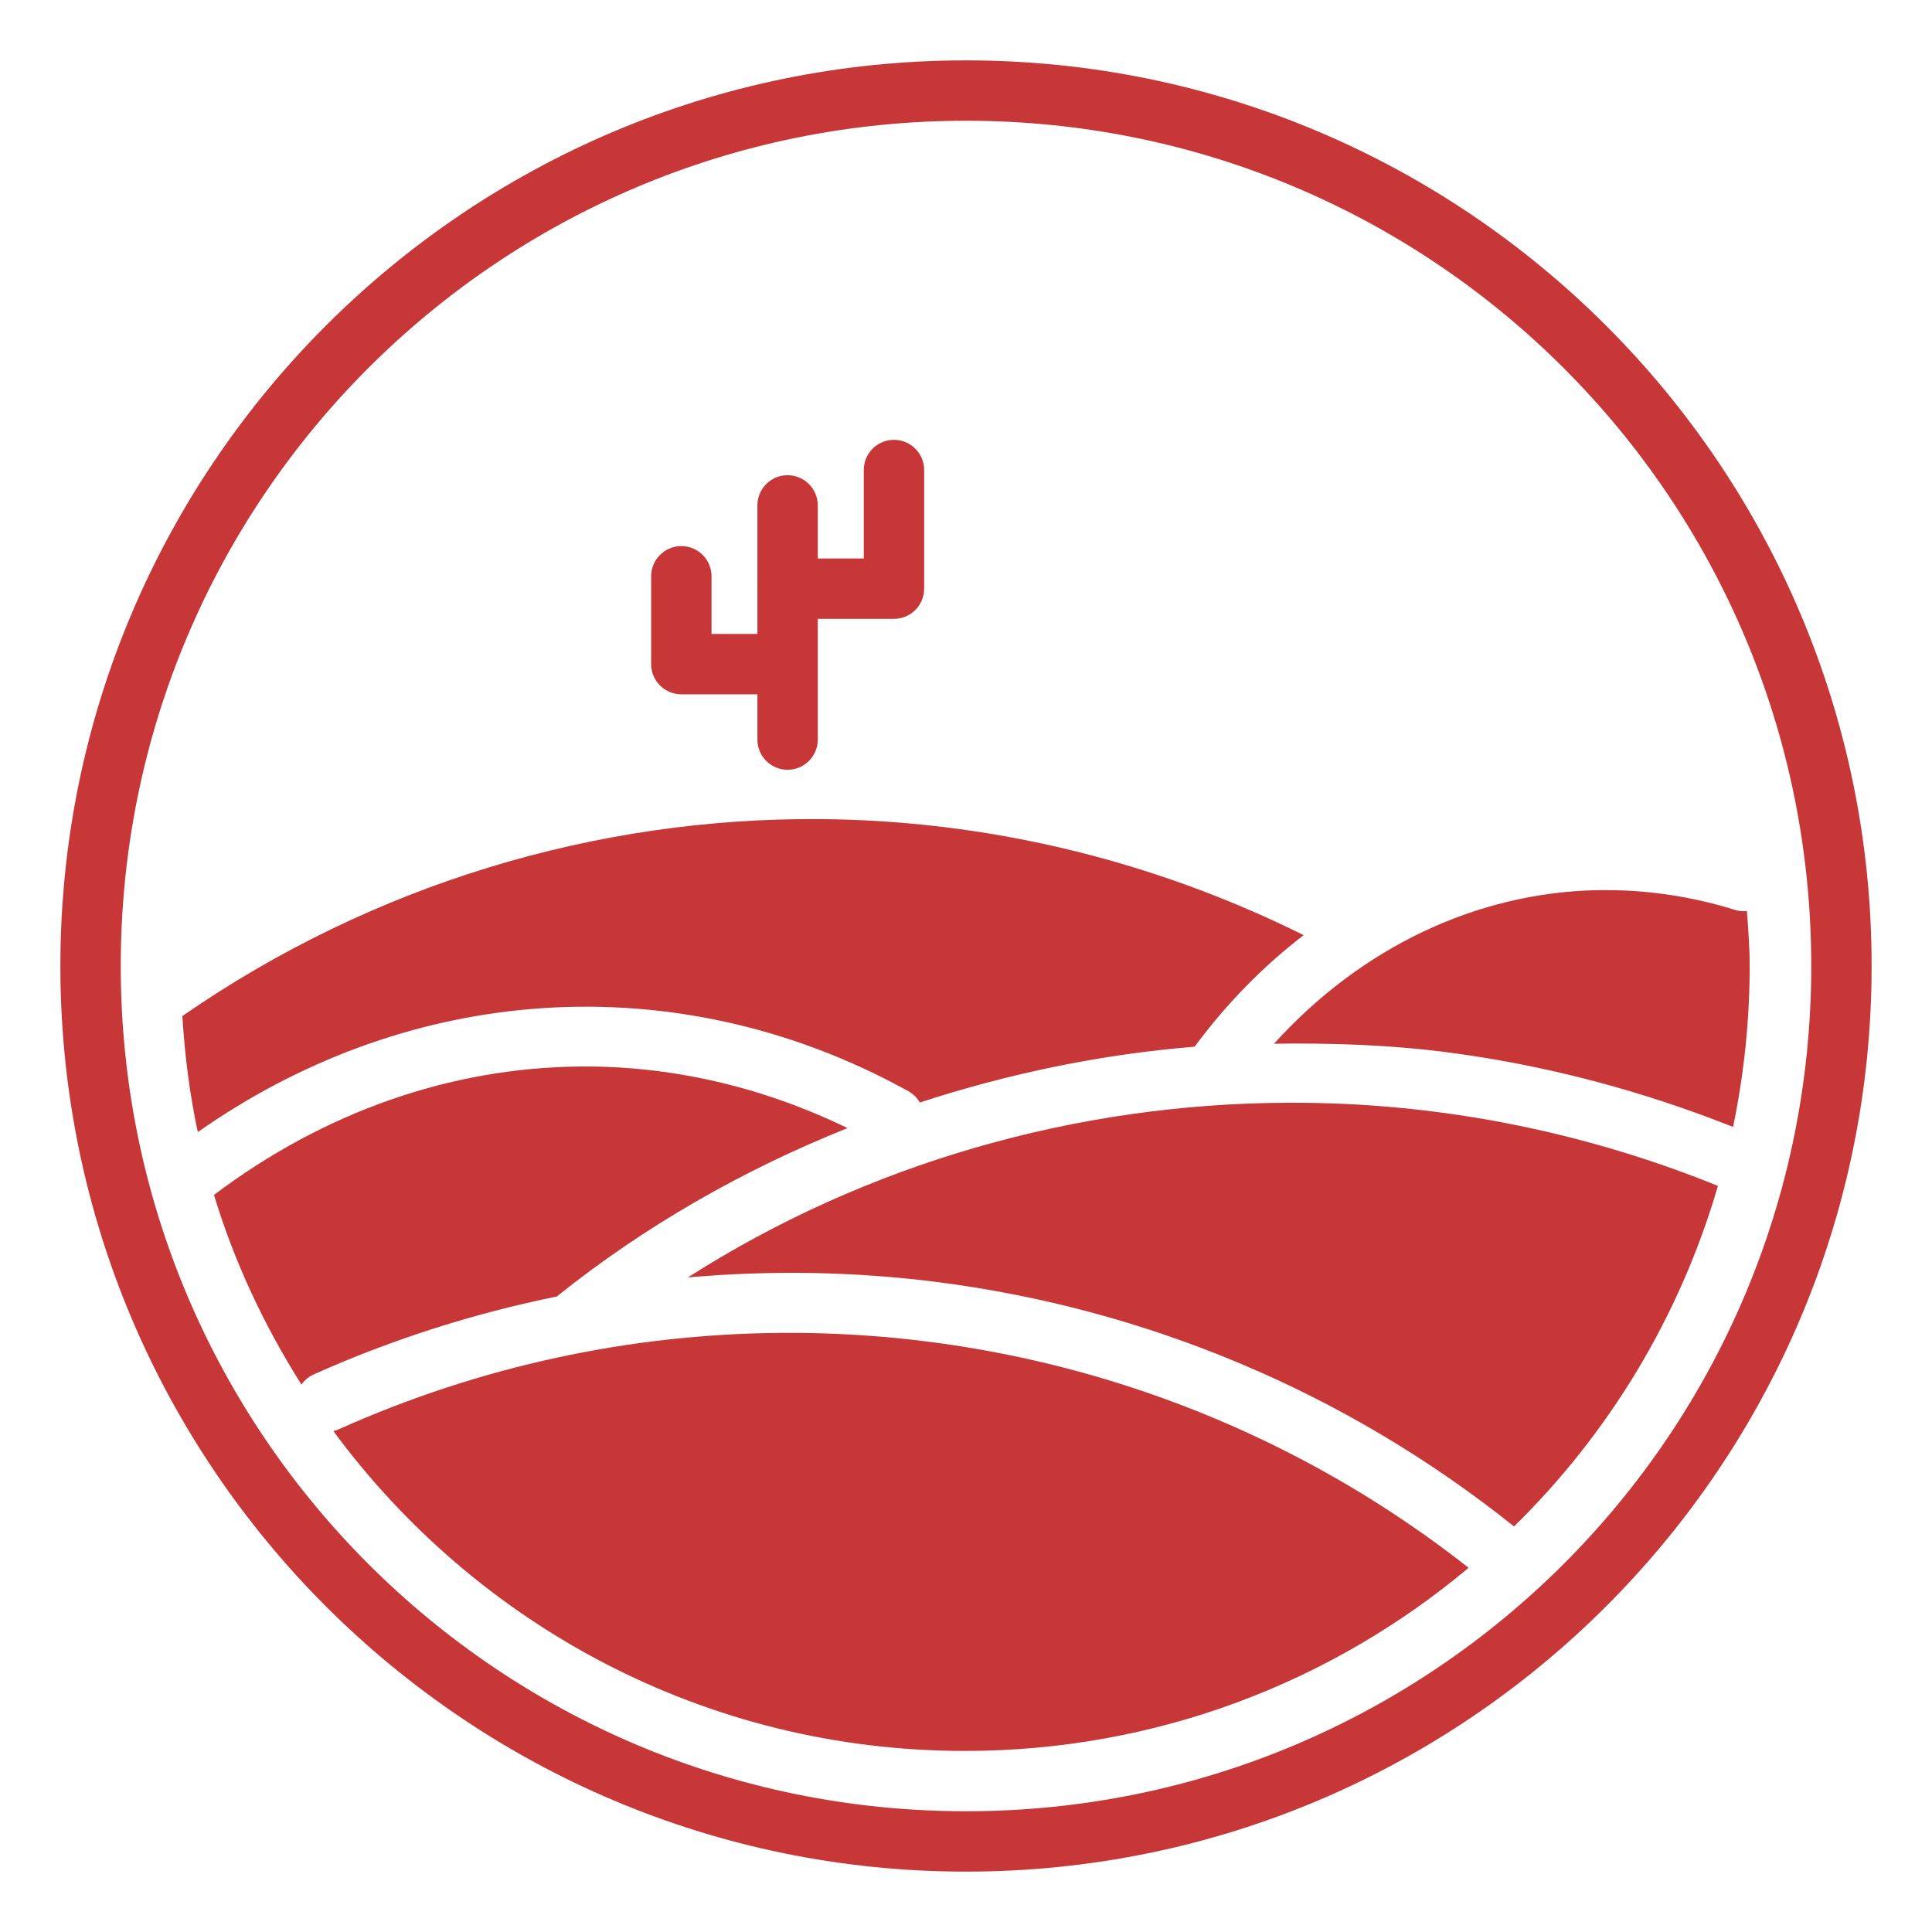
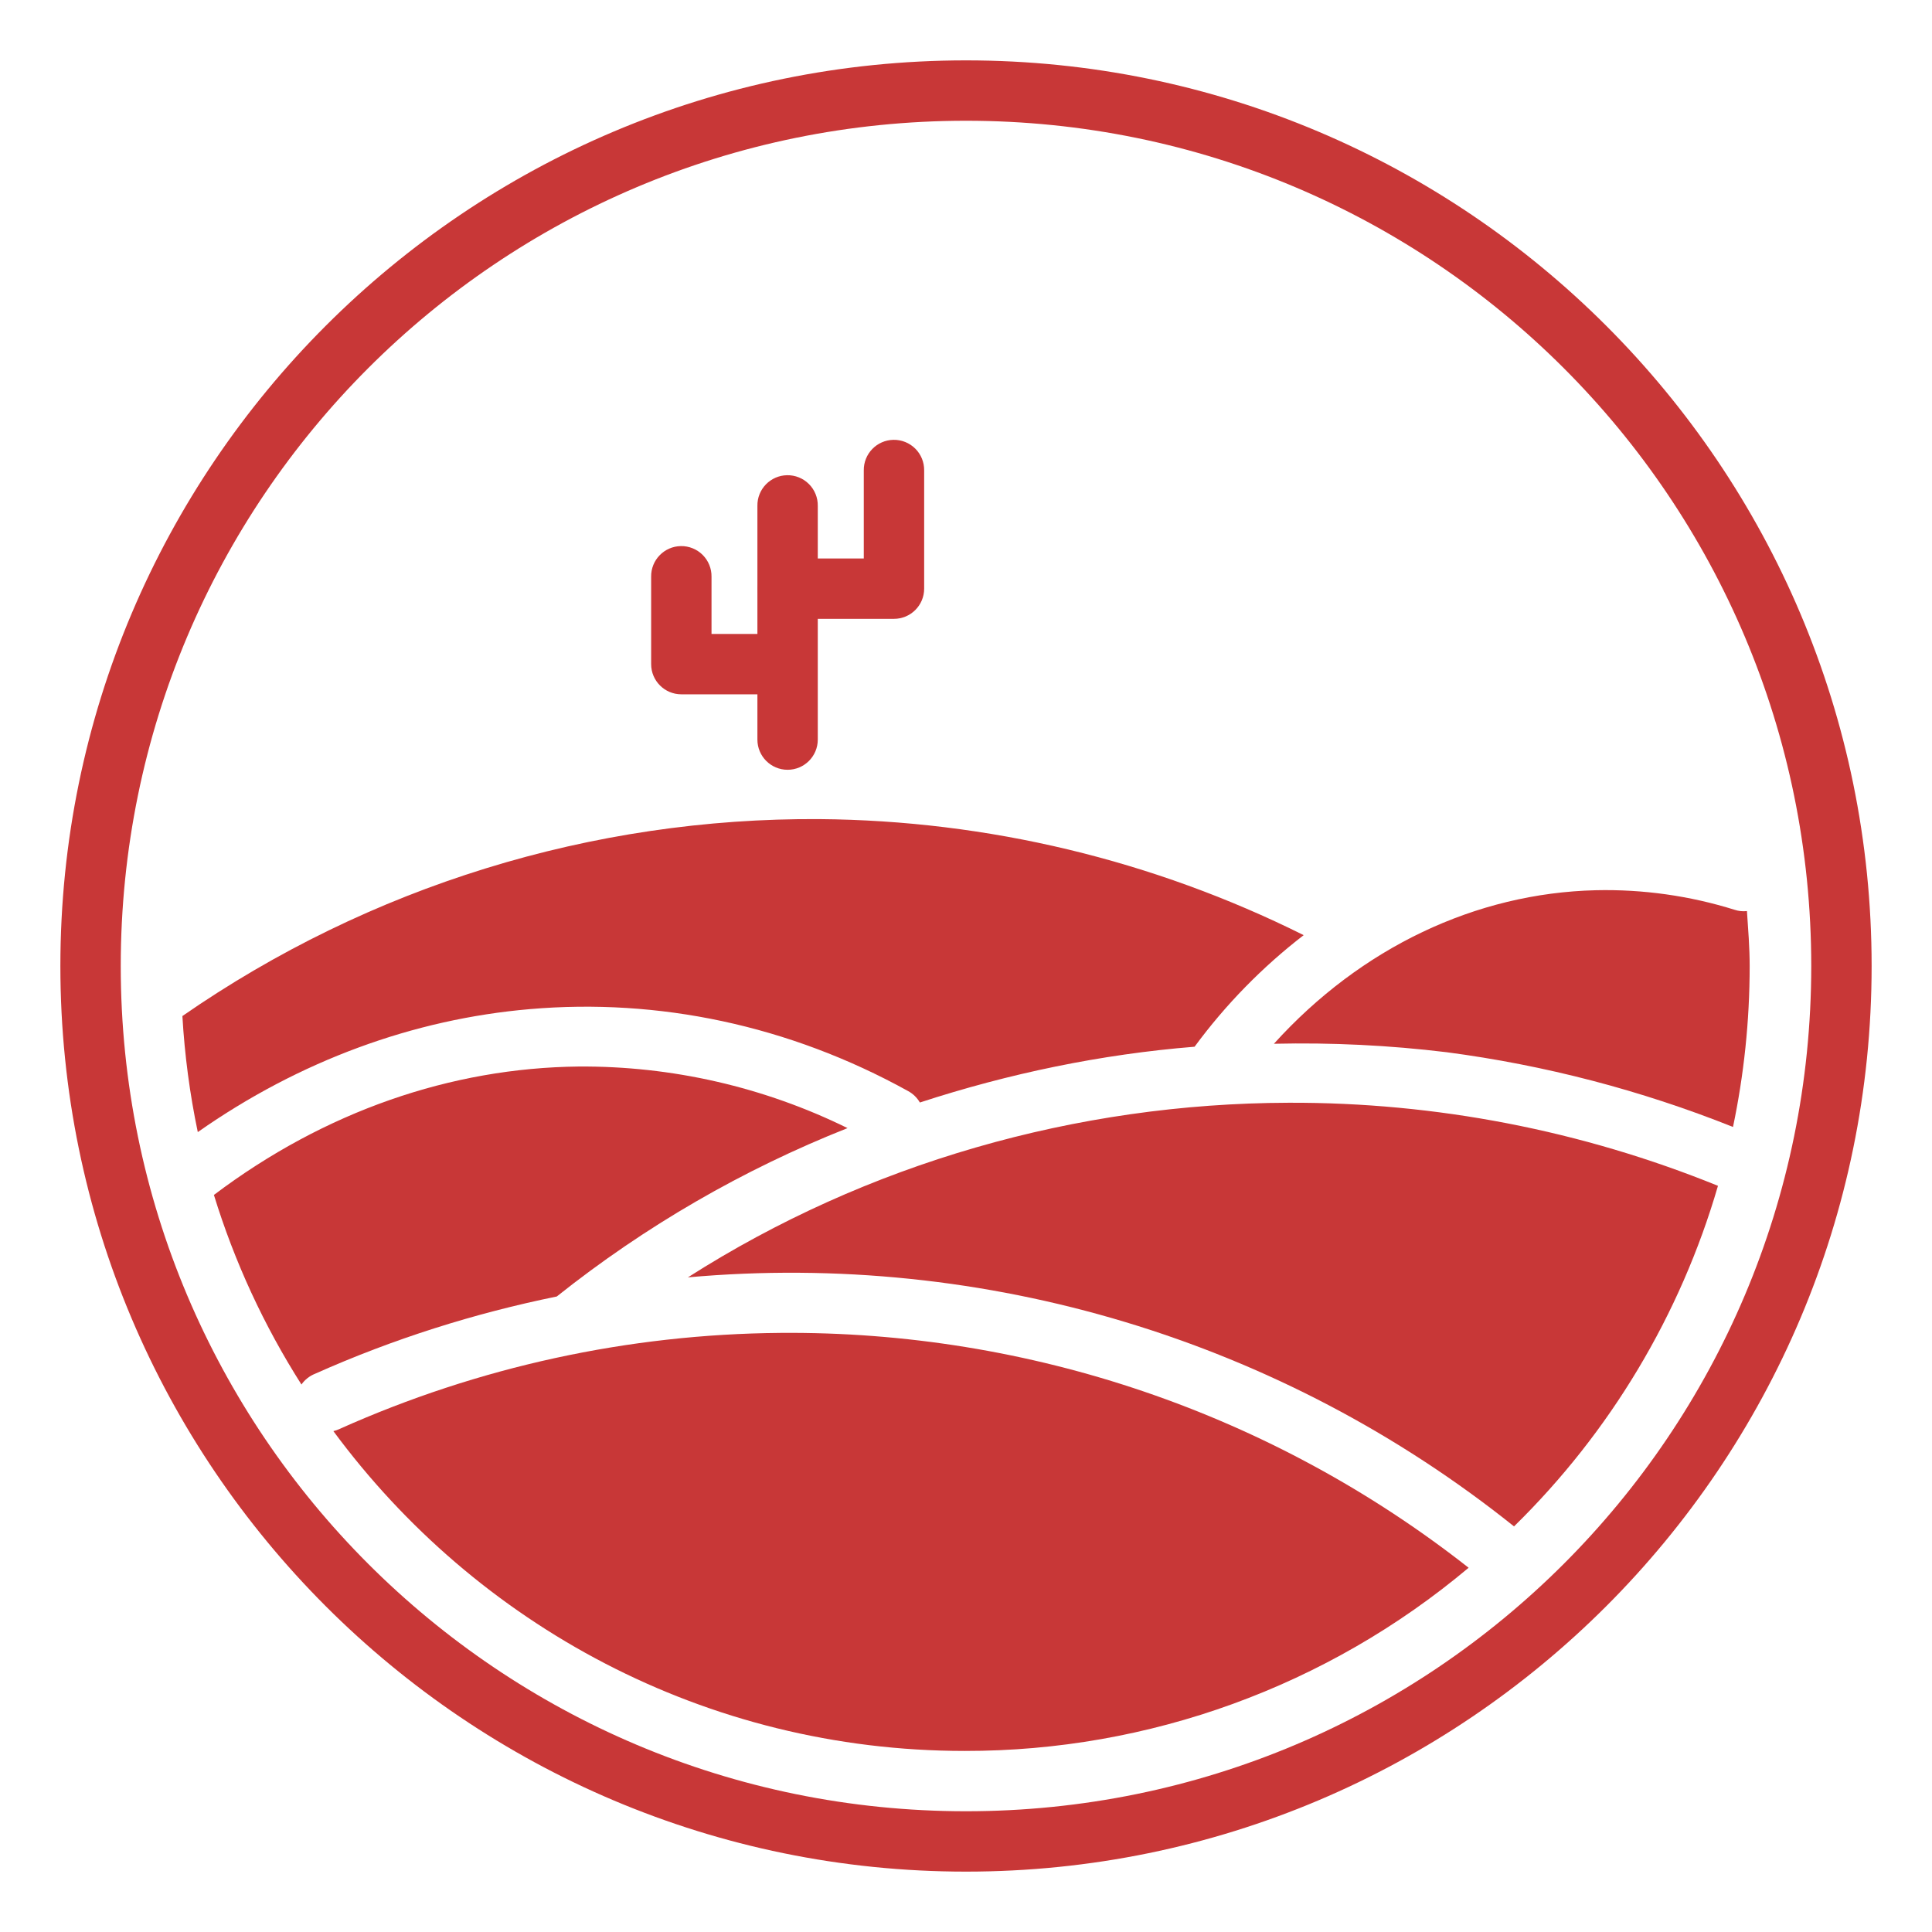
- <svg xmlns="http://www.w3.org/2000/svg" viewBox="0 0 32 32" version="1.1" x="0px" y="0px" id="svg2">
-   <defs id="defs26" />
-   <g transform="translate(0,-1020.362)" id="g4" style="fill:#c83737">
-     <path style="color:#000000;font-style:normal;font-variant:normal;font-weight:normal;font-stretch:normal;font-size:medium;line-height:normal;font-family:sans-serif;text-indent:0;text-align:start;text-decoration:none;text-decoration-line:none;text-decoration-style:solid;text-decoration-color:#000000;letter-spacing:normal;word-spacing:normal;text-transform:none;direction:ltr;writing-mode:lr-tb;baseline-shift:baseline;text-anchor:start;white-space:normal;clip-rule:nonzero;display:inline;overflow:visible;visibility:visible;opacity:1;isolation:auto;mix-blend-mode:normal;color-interpolation:sRGB;color-interpolation-filters:linearRGB;solid-color:#000000;solid-opacity:1;fill:#c83737;fill-opacity:1;fill-rule:nonzero;stroke:none;stroke-width:1;stroke-linecap:round;stroke-linejoin:round;stroke-miterlimit:4;stroke-dasharray:none;stroke-dashoffset:0;stroke-opacity:1;color-rendering:auto;image-rendering:auto;shape-rendering:auto;text-rendering:auto;enable-background:accumulate" d="m 13.575,1033.929 c 2.74,0.019 5.482,0.662 8.018,1.922 -0.668,0.512 -1.277,1.133 -1.807,1.848 -1.55,0.125 -3.076,0.443 -4.551,0.924 a 0.5,0.5 0 0 0 -0.195,-0.19 c -1.977,-1.094 -4.139,-1.54 -6.262,-1.357 -1.926,0.166 -3.816,0.853 -5.502,2.037 -0.134,-0.625 -0.215,-1.267 -0.256,-1.922 3.156,-2.185 6.849,-3.288 10.555,-3.262 z" id="path6" />
-     <path style="color:#000000;font-style:normal;font-variant:normal;font-weight:normal;font-stretch:normal;font-size:medium;line-height:normal;font-family:sans-serif;text-indent:0;text-align:start;text-decoration:none;text-decoration-line:none;text-decoration-style:solid;text-decoration-color:#000000;letter-spacing:normal;word-spacing:normal;text-transform:none;direction:ltr;writing-mode:lr-tb;baseline-shift:baseline;text-anchor:start;white-space:normal;clip-rule:nonzero;display:inline;overflow:visible;visibility:visible;opacity:1;isolation:auto;mix-blend-mode:normal;color-interpolation:sRGB;color-interpolation-filters:linearRGB;solid-color:#000000;solid-opacity:1;fill:#c83737;fill-opacity:1;fill-rule:nonzero;stroke:none;stroke-width:1;stroke-linecap:round;stroke-linejoin:round;stroke-miterlimit:4;stroke-dasharray:none;stroke-dashoffset:0;stroke-opacity:1;color-rendering:auto;image-rendering:auto;shape-rendering:auto;text-rendering:auto;enable-background:accumulate" d="m 26.433,1035.107 c 0.762,-0.018 1.537,0.087 2.299,0.324 a 0.486,0.514 29.346 0 0 0.203,0.021 c 0.021,0.302 0.045,0.603 0.045,0.91 0,0.914 -0.096,1.805 -0.275,2.666 -1.539,-0.612 -3.133,-1.029 -4.744,-1.238 -0.951,-0.123 -1.906,-0.154 -2.859,-0.141 1.44,-1.592 3.343,-2.496 5.332,-2.543 z" id="path8" />
-     <path style="color:#000000;font-style:normal;font-variant:normal;font-weight:normal;font-stretch:normal;font-size:medium;line-height:normal;font-family:sans-serif;text-indent:0;text-align:start;text-decoration:none;text-decoration-line:none;text-decoration-style:solid;text-decoration-color:#000000;letter-spacing:normal;word-spacing:normal;text-transform:none;direction:ltr;writing-mode:lr-tb;baseline-shift:baseline;text-anchor:start;white-space:normal;clip-rule:nonzero;display:inline;overflow:visible;visibility:visible;opacity:1;isolation:auto;mix-blend-mode:normal;color-interpolation:sRGB;color-interpolation-filters:linearRGB;solid-color:#000000;solid-opacity:1;fill:#c83737;fill-opacity:1;fill-rule:nonzero;stroke:none;stroke-width:1;stroke-linecap:round;stroke-linejoin:round;stroke-miterlimit:4;stroke-dasharray:none;stroke-dashoffset:0;stroke-opacity:1;color-rendering:auto;image-rendering:auto;shape-rendering:auto;text-rendering:auto;enable-background:accumulate" d="m 9.583,1038.027 c 1.508,-0.017 3.022,0.325 4.455,1.02 -1.719,0.688 -3.349,1.613 -4.816,2.789 -1.362,0.278 -2.705,0.7 -4.004,1.281 a 0.5,0.5 0 0 0 -0.225,0.178 c -0.613,-0.97 -1.109,-2.02 -1.449,-3.141 1.834,-1.385 3.928,-2.103 6.039,-2.127 z" id="path10" />
-     <path style="color:#000000;font-style:normal;font-variant:normal;font-weight:normal;font-stretch:normal;font-size:medium;line-height:normal;font-family:sans-serif;text-indent:0;text-align:start;text-decoration:none;text-decoration-line:none;text-decoration-style:solid;text-decoration-color:#000000;letter-spacing:normal;word-spacing:normal;text-transform:none;direction:ltr;writing-mode:lr-tb;baseline-shift:baseline;text-anchor:start;white-space:normal;clip-rule:nonzero;display:inline;overflow:visible;visibility:visible;opacity:1;isolation:auto;mix-blend-mode:normal;color-interpolation:sRGB;color-interpolation-filters:linearRGB;solid-color:#000000;solid-opacity:1;fill:#c83737;fill-opacity:1;fill-rule:nonzero;stroke:none;stroke-width:1;stroke-linecap:round;stroke-linejoin:round;stroke-miterlimit:4;stroke-dasharray:none;stroke-dashoffset:0;stroke-opacity:1;color-rendering:auto;image-rendering:auto;shape-rendering:auto;text-rendering:auto;enable-background:accumulate" d="m 21.345,1038.627 c 2.405,-0.01 4.825,0.451 7.109,1.377 -0.631,2.169 -1.807,4.102 -3.377,5.641 -2.8,-2.242 -6.118,-3.61 -9.559,-4.049 -1.365,-0.174 -2.747,-0.197 -4.125,-0.076 2.962,-1.89 6.437,-2.883 9.951,-2.893 z" id="path12" />
-     <path style="color:#000000;font-style:normal;font-variant:normal;font-weight:normal;font-stretch:normal;font-size:medium;line-height:normal;font-family:sans-serif;text-indent:0;text-align:start;text-decoration:none;text-decoration-line:none;text-decoration-style:solid;text-decoration-color:#000000;letter-spacing:normal;word-spacing:normal;text-transform:none;direction:ltr;writing-mode:lr-tb;baseline-shift:baseline;text-anchor:start;white-space:normal;clip-rule:nonzero;display:inline;overflow:visible;visibility:visible;opacity:1;isolation:auto;mix-blend-mode:normal;color-interpolation:sRGB;color-interpolation-filters:linearRGB;solid-color:#000000;solid-opacity:1;fill:#c83737;fill-opacity:1;fill-rule:nonzero;stroke:none;stroke-width:1;stroke-linecap:round;stroke-linejoin:round;stroke-miterlimit:4;stroke-dasharray:none;stroke-dashoffset:0;stroke-opacity:1;color-rendering:auto;image-rendering:auto;shape-rendering:auto;text-rendering:auto;enable-background:accumulate" d="m 12.925,1042.439 c 4.069,-0.033 8.105,1.298 11.4,3.891 -2.258,1.892 -5.166,3.033 -8.346,3.033 -4.297,0 -8.091,-2.089 -10.457,-5.297 a 0.5,0.5 0 0 0 0.103,-0.037 c 2.338,-1.046 4.824,-1.57 7.299,-1.59 z" id="path14" />
-     <path style="color:#000000;font-style:normal;font-variant:normal;font-weight:normal;font-stretch:normal;font-size:medium;line-height:normal;font-family:sans-serif;text-indent:0;text-align:start;text-decoration:none;text-decoration-line:none;text-decoration-style:solid;text-decoration-color:#000000;letter-spacing:normal;word-spacing:normal;text-transform:none;direction:ltr;writing-mode:lr-tb;baseline-shift:baseline;text-anchor:start;white-space:normal;clip-rule:nonzero;display:inline;overflow:visible;visibility:visible;opacity:1;isolation:auto;mix-blend-mode:normal;color-interpolation:sRGB;color-interpolation-filters:linearRGB;solid-color:#000000;solid-opacity:1;fill:#c83737;fill-opacity:1;fill-rule:evenodd;stroke:none;stroke-width:1;stroke-linecap:round;stroke-linejoin:round;stroke-miterlimit:4;stroke-dasharray:none;stroke-dashoffset:0;stroke-opacity:1;color-rendering:auto;image-rendering:auto;shape-rendering:auto;text-rendering:auto;enable-background:accumulate" d="m 13.037,1028.233 a 0.5,0.5 0 0 0 -0.492,0.508 l 0,3.871 a 0.5,0.5 0 1 0 1,0 l 0,-3.871 a 0.5,0.5 0 0 0 -0.508,-0.508 z" id="path16" />
-     <path style="color:#000000;font-style:normal;font-variant:normal;font-weight:normal;font-stretch:normal;font-size:medium;line-height:normal;font-family:sans-serif;text-indent:0;text-align:start;text-decoration:none;text-decoration-line:none;text-decoration-style:solid;text-decoration-color:#000000;letter-spacing:normal;word-spacing:normal;text-transform:none;direction:ltr;writing-mode:lr-tb;baseline-shift:baseline;text-anchor:start;white-space:normal;clip-rule:nonzero;display:inline;overflow:visible;visibility:visible;opacity:1;isolation:auto;mix-blend-mode:normal;color-interpolation:sRGB;color-interpolation-filters:linearRGB;solid-color:#000000;solid-opacity:1;fill:#c83737;fill-opacity:1;fill-rule:evenodd;stroke:none;stroke-width:1;stroke-linecap:round;stroke-linejoin:round;stroke-miterlimit:4;stroke-dasharray:none;stroke-dashoffset:0;stroke-opacity:1;color-rendering:auto;image-rendering:auto;shape-rendering:auto;text-rendering:auto;enable-background:accumulate" d="m 14.799,1027.647 a 0.5,0.5 0 0 0 -0.492,0.506 l 0,1.459 -1.254,0 a 0.5,0.5 0 1 0 0,1 l 1.754,0 a 0.5,0.5 0 0 0 0.5,-0.5 l 0,-1.959 a 0.5,0.5 0 0 0 -0.508,-0.506 z" id="path18" />
-     <path style="color:#000000;font-style:normal;font-variant:normal;font-weight:normal;font-stretch:normal;font-size:medium;line-height:normal;font-family:sans-serif;text-indent:0;text-align:start;text-decoration:none;text-decoration-line:none;text-decoration-style:solid;text-decoration-color:#000000;letter-spacing:normal;word-spacing:normal;text-transform:none;direction:ltr;writing-mode:lr-tb;baseline-shift:baseline;text-anchor:start;white-space:normal;clip-rule:nonzero;display:inline;overflow:visible;visibility:visible;opacity:1;isolation:auto;mix-blend-mode:normal;color-interpolation:sRGB;color-interpolation-filters:linearRGB;solid-color:#000000;solid-opacity:1;fill:#c83737;fill-opacity:1;fill-rule:evenodd;stroke:none;stroke-width:1;stroke-linecap:round;stroke-linejoin:round;stroke-miterlimit:4;stroke-dasharray:none;stroke-dashoffset:0;stroke-opacity:1;color-rendering:auto;image-rendering:auto;shape-rendering:auto;text-rendering:auto;enable-background:accumulate" d="m 11.277,1029.407 a 0.5,0.5 0 0 0 -0.492,0.508 l 0,1.447 a 0.5,0.5 0 0 0 0.5,0.5 l 1.752,0 a 0.5,0.5 0 1 0 0,-1 l -1.252,0 0,-0.947 a 0.5,0.5 0 0 0 -0.508,-0.508 z" id="path20" />
-     <path style="color:#000000;font-style:normal;font-variant:normal;font-weight:normal;font-stretch:normal;font-size:medium;line-height:normal;font-family:sans-serif;text-indent:0;text-align:start;text-decoration:none;text-decoration-line:none;text-decoration-style:solid;text-decoration-color:#000000;letter-spacing:normal;word-spacing:normal;text-transform:none;direction:ltr;writing-mode:lr-tb;baseline-shift:baseline;text-anchor:start;white-space:normal;clip-rule:nonzero;display:inline;overflow:visible;visibility:visible;opacity:1;isolation:auto;mix-blend-mode:normal;color-interpolation:sRGB;color-interpolation-filters:linearRGB;solid-color:#000000;solid-opacity:1;fill:#c83737;fill-opacity:1;fill-rule:nonzero;stroke:none;stroke-width:1;stroke-linecap:round;stroke-linejoin:round;stroke-miterlimit:4;stroke-dasharray:none;stroke-dashoffset:0;stroke-opacity:1;color-rendering:auto;image-rendering:auto;shape-rendering:auto;text-rendering:auto;enable-background:accumulate" d="m 16,1021.362 c -8.278,0 -15,6.722 -15,15 0,8.278 6.722,15 15,15 8.278,0 15,-6.722 15,-15 0,-8.278 -6.722,-15 -15,-15 z m 0,1 c 7.738,0 14,6.262 14,14 0,7.738 -6.262,14 -14,14 -7.738,0 -14,-6.262 -14,-14 0,-7.738 6.262,-14 14,-14 z" id="path22" />
+ <svg xmlns="http://www.w3.org/2000/svg" viewBox="0 0 32 32">
+   <g fill="#c83737" color="#000" font-weight="400" font-family="sans-serif">
+     <path style="line-height:normal;text-indent:0;text-align:start;text-decoration-line:none;text-decoration-style:solid;text-decoration-color:#000;text-transform:none;white-space:normal;isolation:auto;mix-blend-mode:normal;solid-color:#000;solid-opacity:1" d="M13.575 13.567a18.3 18.3 0 018.018 1.922 9.284 9.284 0 00-1.807 1.848c-1.55.125-3.076.443-4.55.924a.5.5 0 00-.196-.19c-1.977-1.094-4.14-1.54-6.262-1.357-1.925.165-3.815.853-5.502 2.037a13.037 13.037 0 01-.255-1.922 18.306 18.306 0 0110.554-3.262zM26.433 14.745a7.152 7.152 0 012.298.324.486.514 29.346 00.204.021c.02.302.045.603.045.91 0 .915-.096 1.806-.276 2.666a19.721 19.721 0 00-4.744-1.238 19.933 19.933 0 00-2.86-.14c1.44-1.592 3.344-2.496 5.333-2.543z" overflow="visible" />
+     <path style="line-height:normal;text-indent:0;text-align:start;text-decoration-line:none;text-decoration-style:solid;text-decoration-color:#000;text-transform:none;white-space:normal;isolation:auto;mix-blend-mode:normal;solid-color:#000;solid-opacity:1" d="M9.583 17.665a9.936 9.936 0 014.455 1.02 18.92 18.92 0 00-4.816 2.789c-1.362.278-2.705.7-4.004 1.28a.5.5 0 00-.225.178 12.909 12.909 0 01-1.45-3.14c1.835-1.385 3.929-2.104 6.04-2.127zM21.345 18.265a18.73 18.73 0 017.11 1.376 12.97 12.97 0 01-3.378 5.641 19.162 19.162 0 00-13.683-4.125c2.962-1.89 6.436-2.882 9.95-2.892z" overflow="visible" />
+     <path style="line-height:normal;text-indent:0;text-align:start;text-decoration-line:none;text-decoration-style:solid;text-decoration-color:#000;text-transform:none;white-space:normal;isolation:auto;mix-blend-mode:normal;solid-color:#000;solid-opacity:1" d="M12.925 22.077a18.2 18.2 0 0111.4 3.89 12.946 12.946 0 01-8.346 3.034c-4.296 0-8.09-2.09-10.457-5.297a.5.5 0 00.104-.037 18.228 18.228 0 017.299-1.59z" overflow="visible" />
+     <path style="line-height:normal;text-indent:0;text-align:start;text-decoration-line:none;text-decoration-style:solid;text-decoration-color:#000;text-transform:none;white-space:normal;isolation:auto;mix-blend-mode:normal;solid-color:#000;solid-opacity:1" d="M13.037 7.871a.5.5 0 00-.492.508v3.871a.5.5 0 101 0V8.379a.5.5 0 00-.508-.508z" overflow="visible" fill-rule="evenodd" />
+     <path style="line-height:normal;text-indent:0;text-align:start;text-decoration-line:none;text-decoration-style:solid;text-decoration-color:#000;text-transform:none;white-space:normal;isolation:auto;mix-blend-mode:normal;solid-color:#000;solid-opacity:1" d="M14.799 7.285a.5.5 0 00-.492.506V9.25h-1.254a.5.5 0 100 1h1.754a.5.5 0 00.5-.5V7.791a.5.5 0 00-.508-.506z" overflow="visible" fill-rule="evenodd" />
+     <path style="line-height:normal;text-indent:0;text-align:start;text-decoration-line:none;text-decoration-style:solid;text-decoration-color:#000;text-transform:none;white-space:normal;isolation:auto;mix-blend-mode:normal;solid-color:#000;solid-opacity:1" d="M11.277 9.045a.5.5 0 00-.492.508V11a.5.5 0 00.5.5h1.752a.5.5 0 100-1h-1.252v-.947a.5.5 0 00-.508-.508z" overflow="visible" fill-rule="evenodd" />
+     <path style="line-height:normal;text-indent:0;text-align:start;text-decoration-line:none;text-decoration-style:solid;text-decoration-color:#000;text-transform:none;white-space:normal;isolation:auto;mix-blend-mode:normal;solid-color:#000;solid-opacity:1" d="M16 1C7.722 1 1 7.722 1 16c0 8.278 6.722 15 15 15 8.278 0 15-6.722 15-15 0-8.278-6.722-15-15-15zm0 1c7.738 0 14 6.262 14 14s-6.262 14-14 14S2 23.738 2 16 8.262 2 16 2z" overflow="visible" />
  </g>
</svg>
